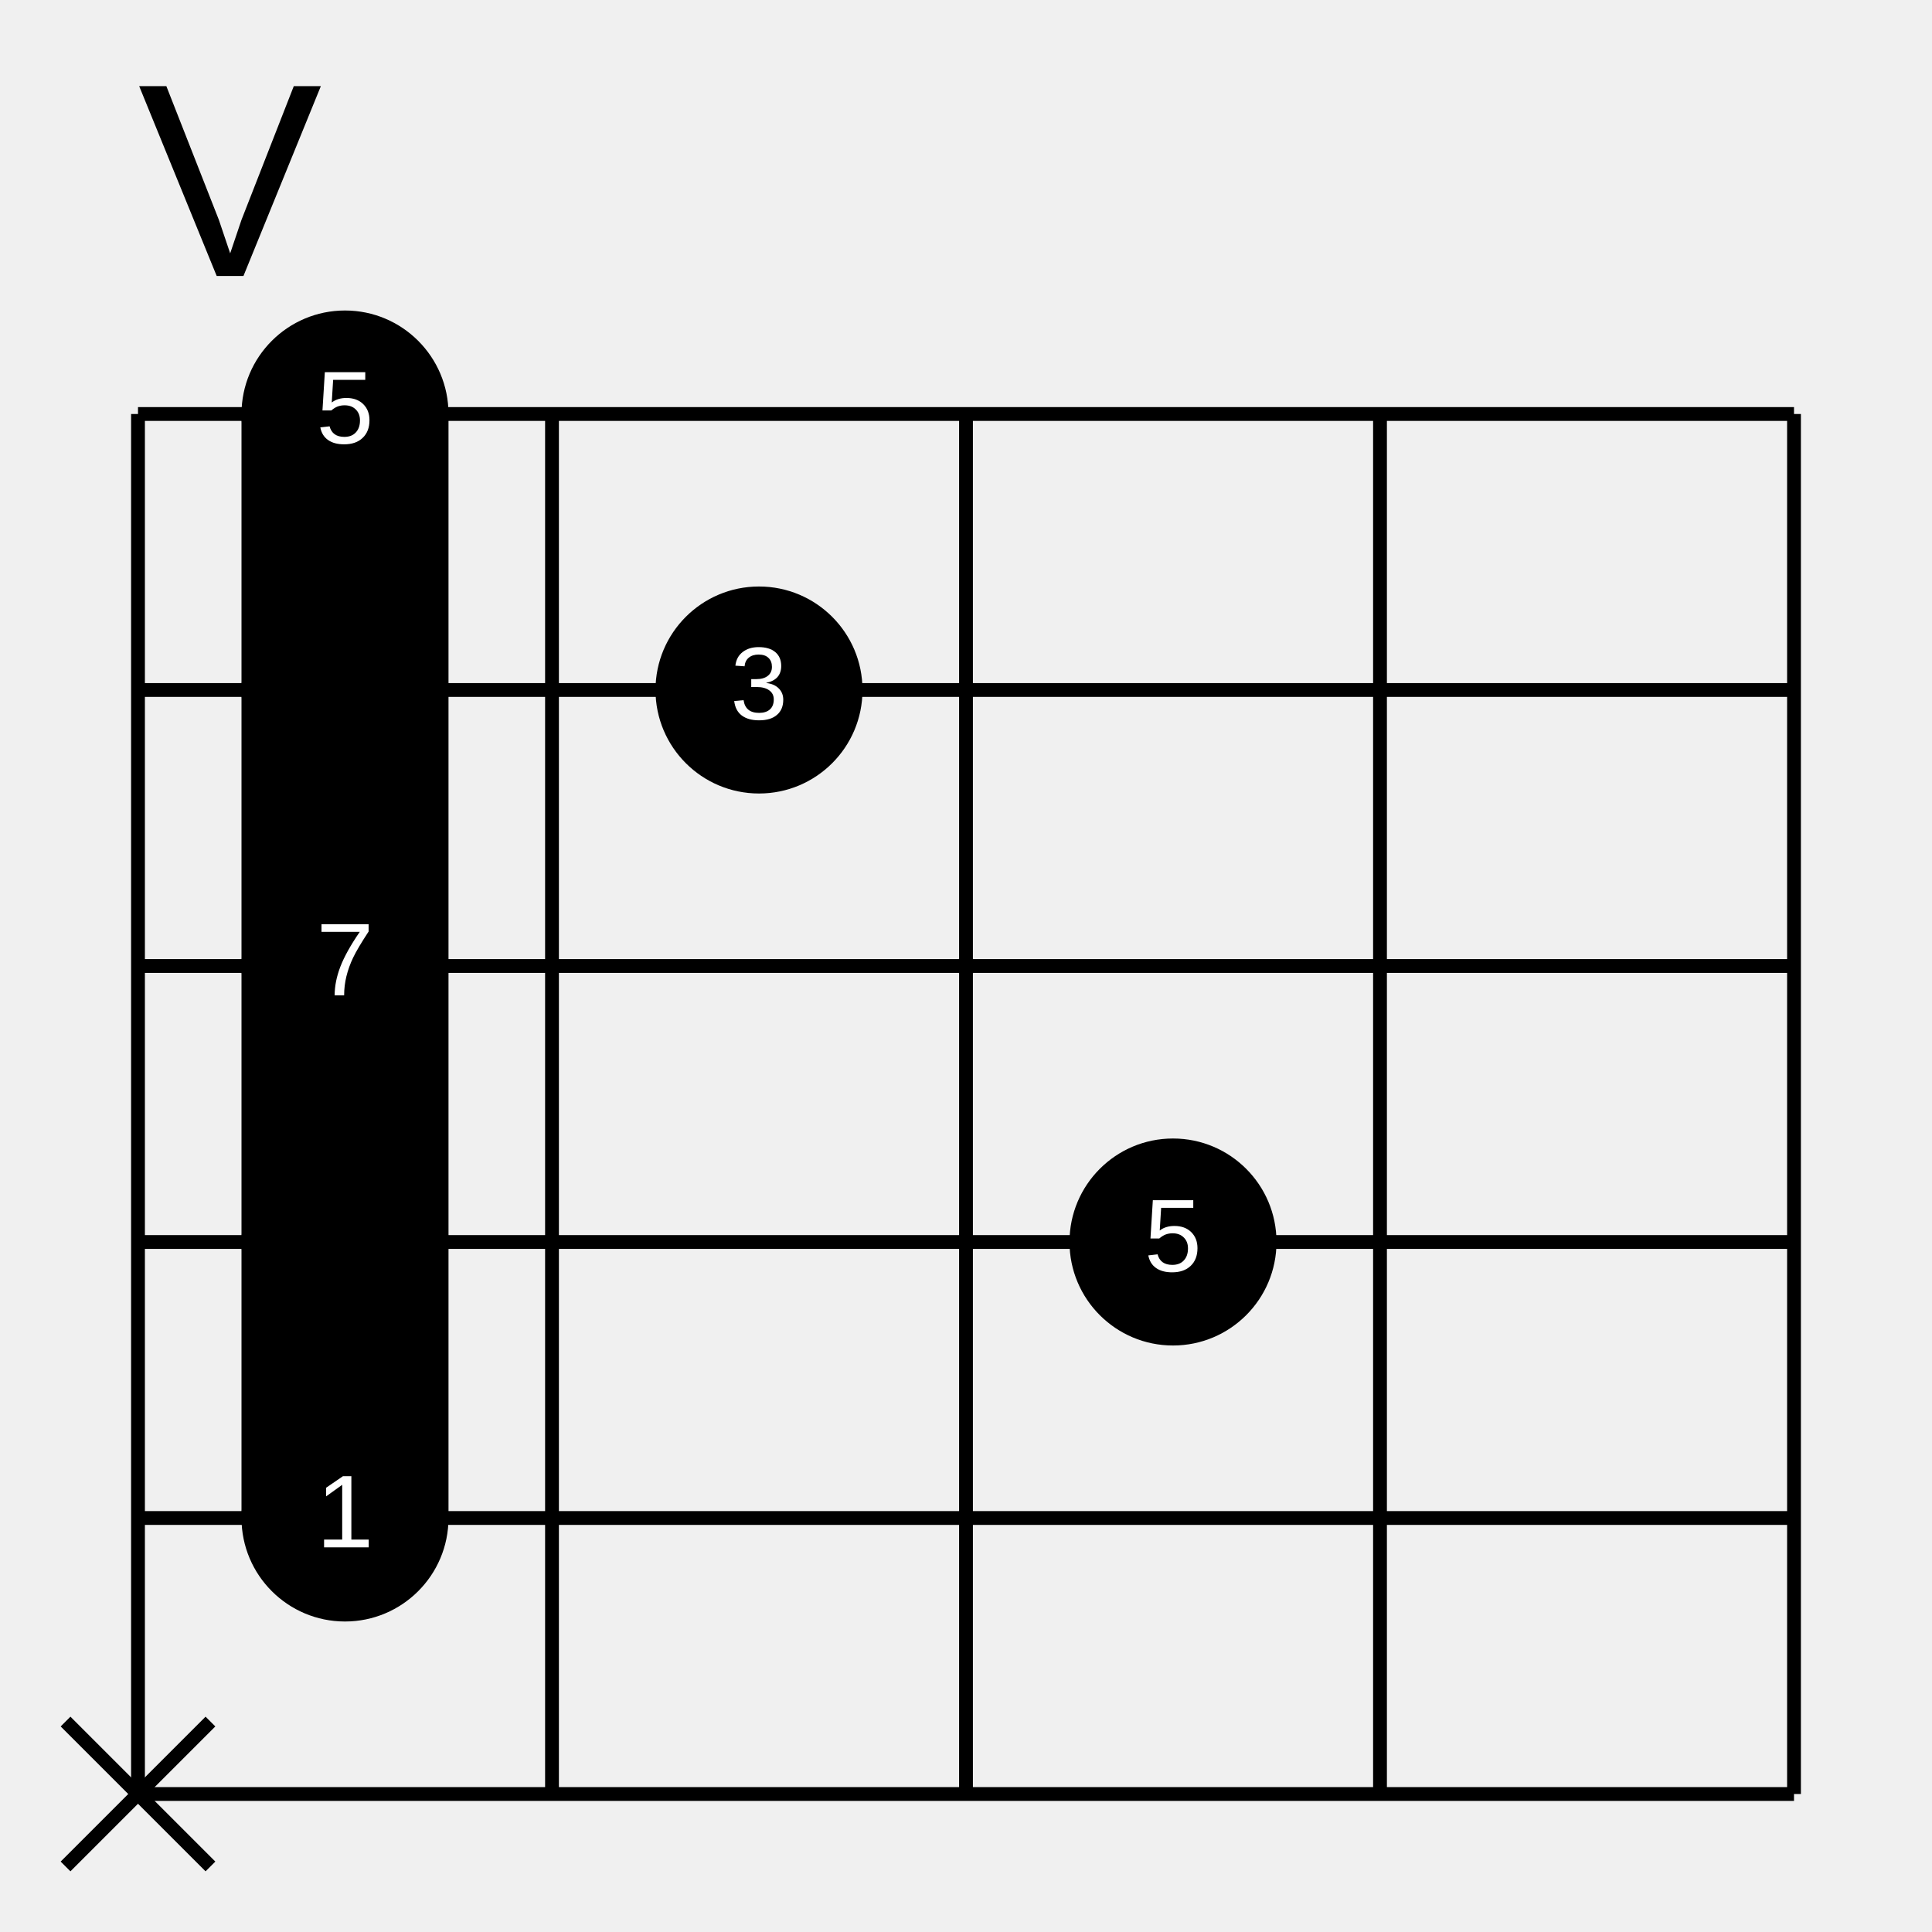
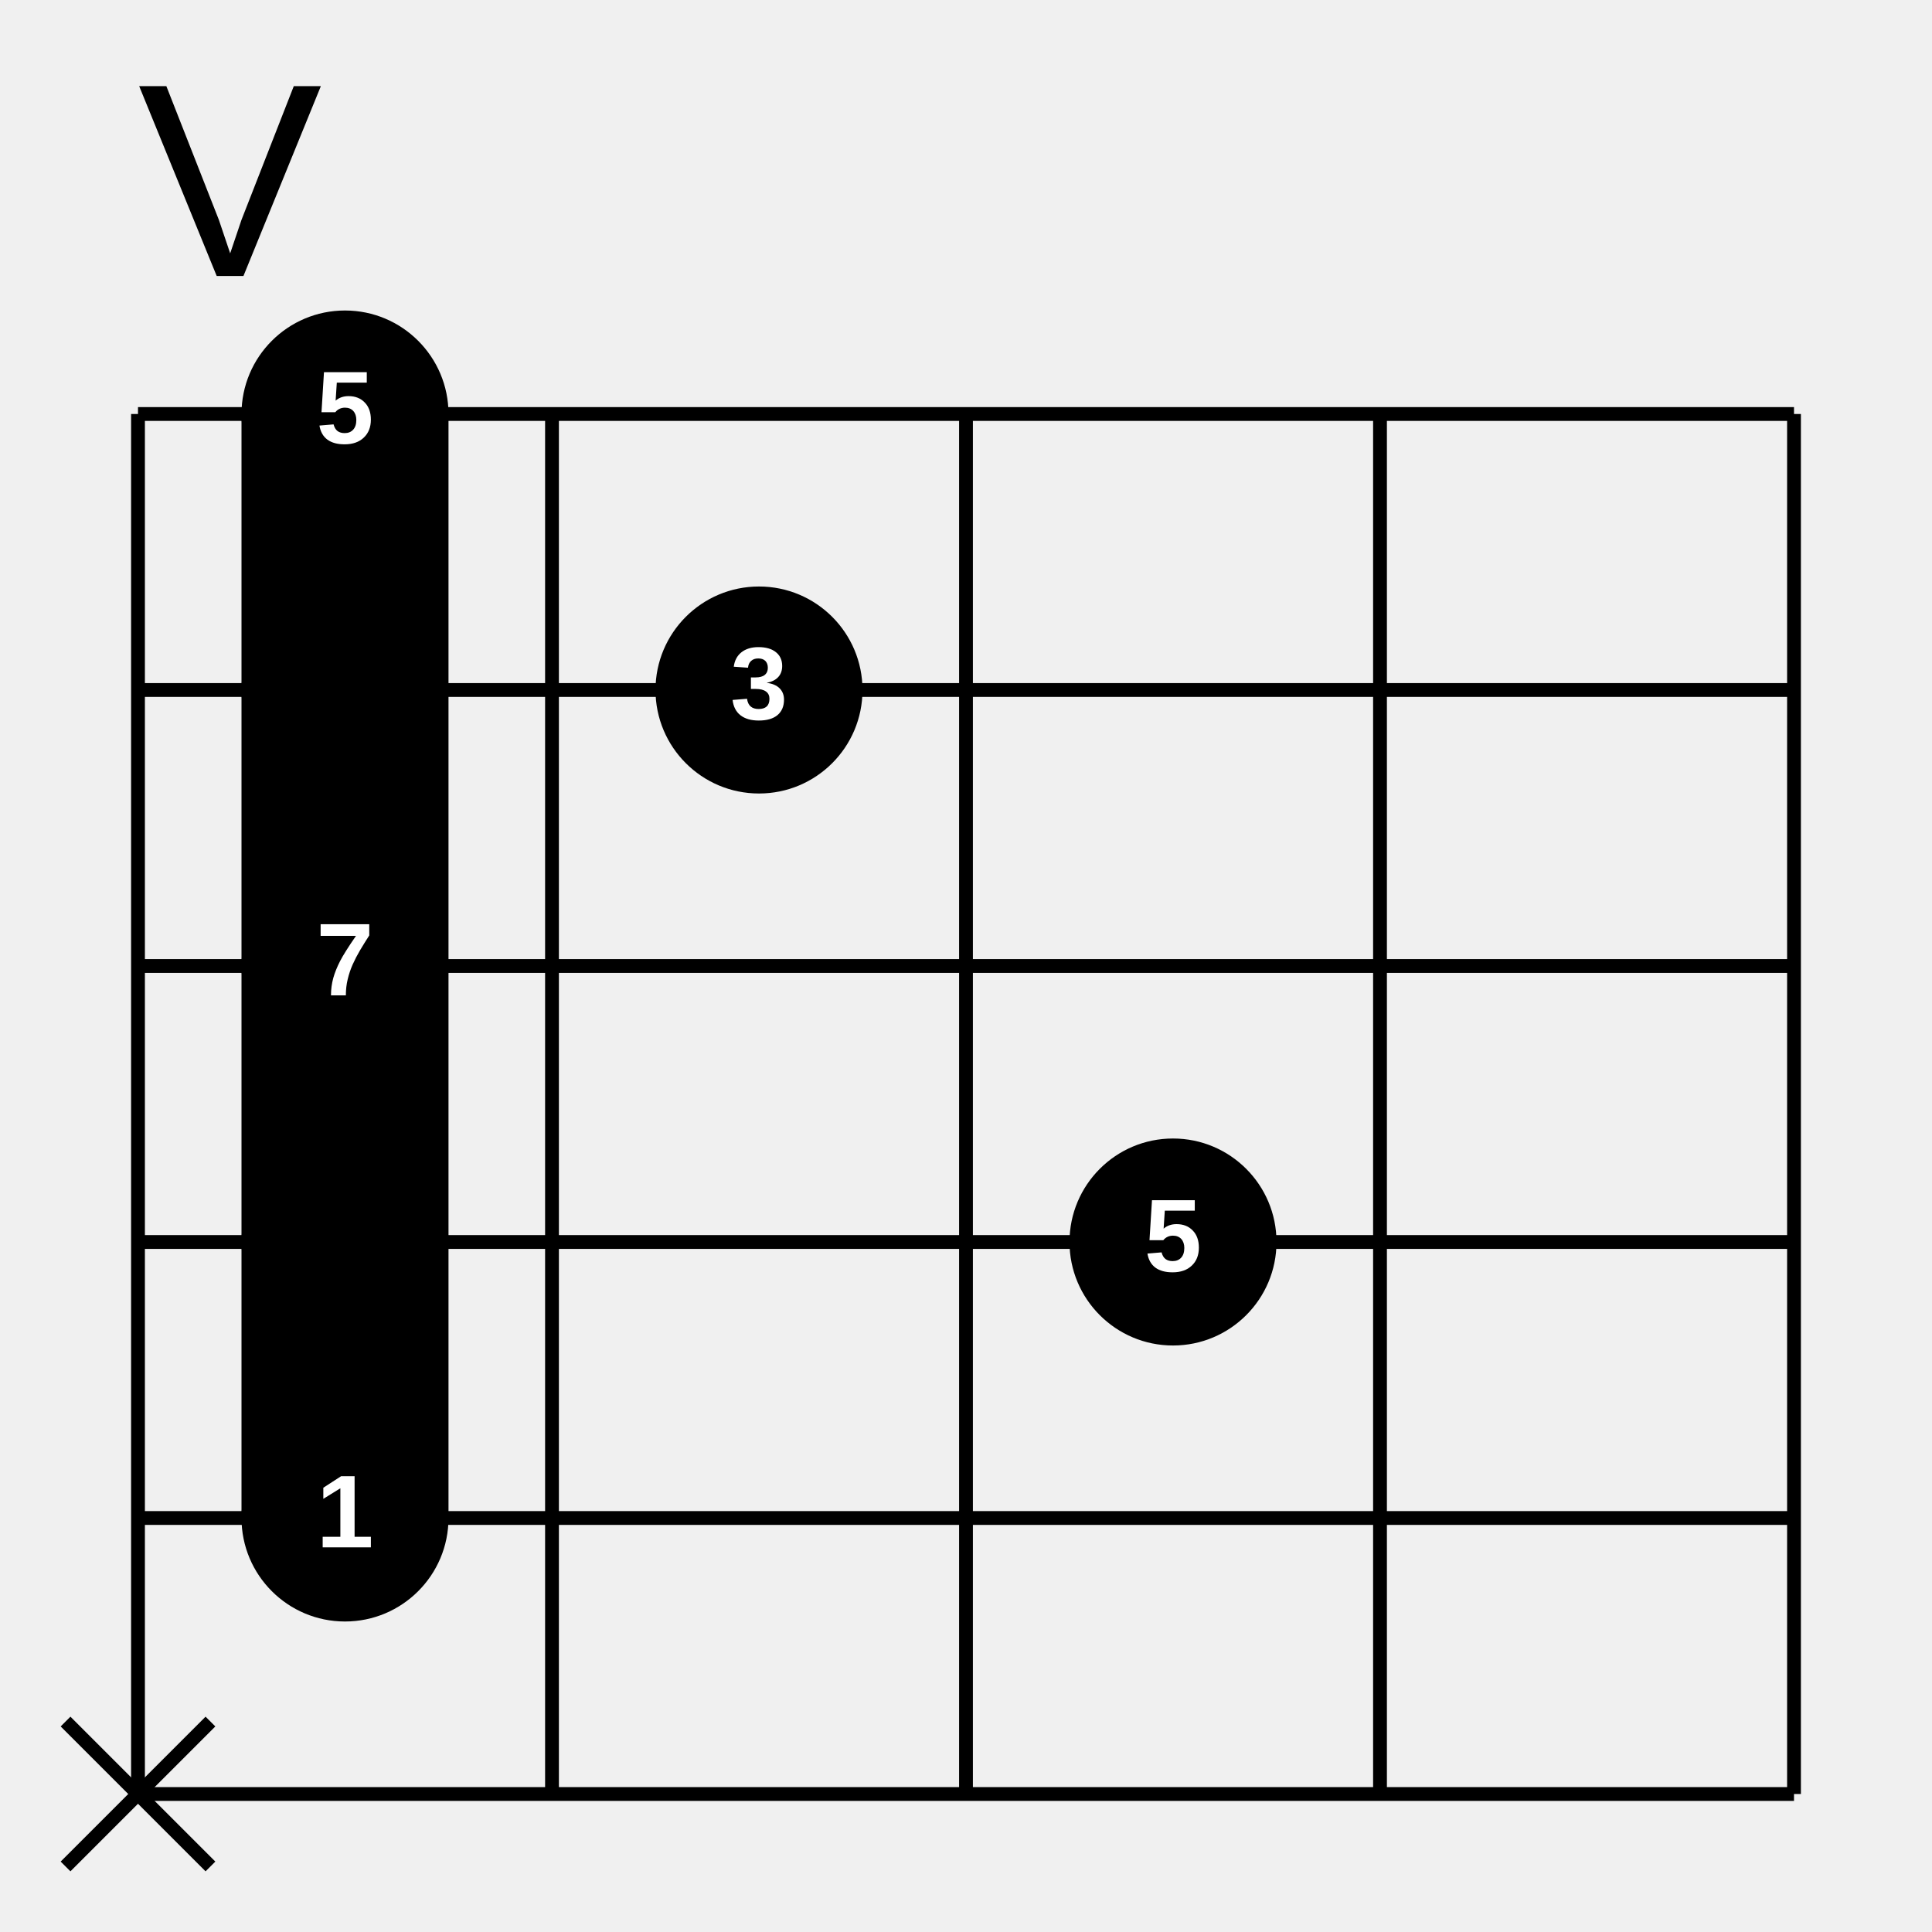
<svg xmlns="http://www.w3.org/2000/svg" version="1.1" preserveAspectRatio="xMidYMid meet" viewBox="0 0 280 280">
-   <text x="20" y="40.0" font-family="Arial" font-size="40" text-anchor="start" dominant-baseline="auto" fill="#000000">V</text>
+   <text x="20" y="40.0" font-family="Arial" font-size="40" text-anchor="start" dominant-baseline="auto" fill="#000000" font-weight="normal">V</text>
  <line x1="20" y1="60" x2="20" y2="260" stroke-width="2" stroke="#000000" />
  <line x1="80" y1="60" x2="80" y2="260" stroke-width="2" stroke="#000000" />
  <line x1="140" y1="60" x2="140" y2="260" stroke-width="2" stroke="#000000" />
  <line x1="200" y1="60" x2="200" y2="260" stroke-width="2" stroke="#000000" />
  <line x1="260" y1="60" x2="260" y2="260" stroke-width="2" stroke="#000000" />
  <line x1="20" y1="60" x2="260" y2="60" stroke-width="2" stroke="#000000" />
  <line x1="20" y1="100" x2="260" y2="100" stroke-width="2" stroke="#000000" />
  <line x1="20" y1="140" x2="260" y2="140" stroke-width="2" stroke="#000000" />
  <line x1="20" y1="180" x2="260" y2="180" stroke-width="2" stroke="#000000" />
  <line x1="20" y1="220" x2="260" y2="220" stroke-width="2" stroke="#000000" />
  <line x1="20" y1="260" x2="260" y2="260" stroke-width="2" stroke="#000000" />
  <rect x="35.0" y="60" width="30" height="160" fill="#000000" stroke-width="0" stroke="#000000" />
  <circle r="15" cx="50.0" cy="60" fill="#000000" stroke-width="0" stroke="#000000" />
-   <text x="50.0" y="60" font-family="Arial" font-size="15" text-anchor="middle" dominant-baseline="middle" fill="#FFFFFF">5</text>
+   <text x="50.0" y="60" font-family="Arial" font-size="15" text-anchor="middle" dominant-baseline="middle" fill="#FFFFFF" font-weight="bold">5</text>
  <circle r="15" cx="50.0" cy="100" fill="#000000" stroke-width="0" stroke="#000000" />
  <circle r="15" cx="110.0" cy="100" fill="#000000" stroke-width="0" stroke="#000000" />
-   <text x="110.0" y="100" font-family="Arial" font-size="15" text-anchor="middle" dominant-baseline="middle" fill="#FFFFFF">3</text>
+   <text x="110.0" y="100" font-family="Arial" font-size="15" text-anchor="middle" dominant-baseline="middle" fill="#FFFFFF" font-weight="bold">3</text>
  <circle r="15" cx="50.0" cy="140" fill="#000000" stroke-width="0" stroke="#000000" />
-   <text x="50.0" y="140" font-family="Arial" font-size="15" text-anchor="middle" dominant-baseline="middle" fill="#FFFFFF">7</text>
+   <text x="50.0" y="140" font-family="Arial" font-size="15" text-anchor="middle" dominant-baseline="middle" fill="#FFFFFF" font-weight="bold">7</text>
  <circle r="15" cx="50.0" cy="180" fill="#000000" stroke-width="0" stroke="#000000" />
  <circle r="15" cx="170.0" cy="180" fill="#000000" stroke-width="0" stroke="#000000" />
-   <text x="170.0" y="180" font-family="Arial" font-size="15" text-anchor="middle" dominant-baseline="middle" fill="#FFFFFF">5</text>
+   <text x="170.0" y="180" font-family="Arial" font-size="15" text-anchor="middle" dominant-baseline="middle" fill="#FFFFFF" font-weight="bold">5</text>
  <circle r="15" cx="50.0" cy="220" fill="#000000" stroke-width="0" stroke="#000000" />
-   <text x="50.0" y="220" font-family="Arial" font-size="15" text-anchor="middle" dominant-baseline="middle" fill="#FFFFFF">1</text>
+   <text x="50.0" y="220" font-family="Arial" font-size="15" text-anchor="middle" dominant-baseline="middle" fill="#FFFFFF" font-weight="bold">1</text>
  <line x1="9.5" y1="249.5" x2="30.5" y2="270.5" stroke-width="2" stroke="#000000" />
  <line x1="9.5" y1="270.5" x2="30.5" y2="249.5" stroke-width="2" stroke="#000000" />
</svg>
